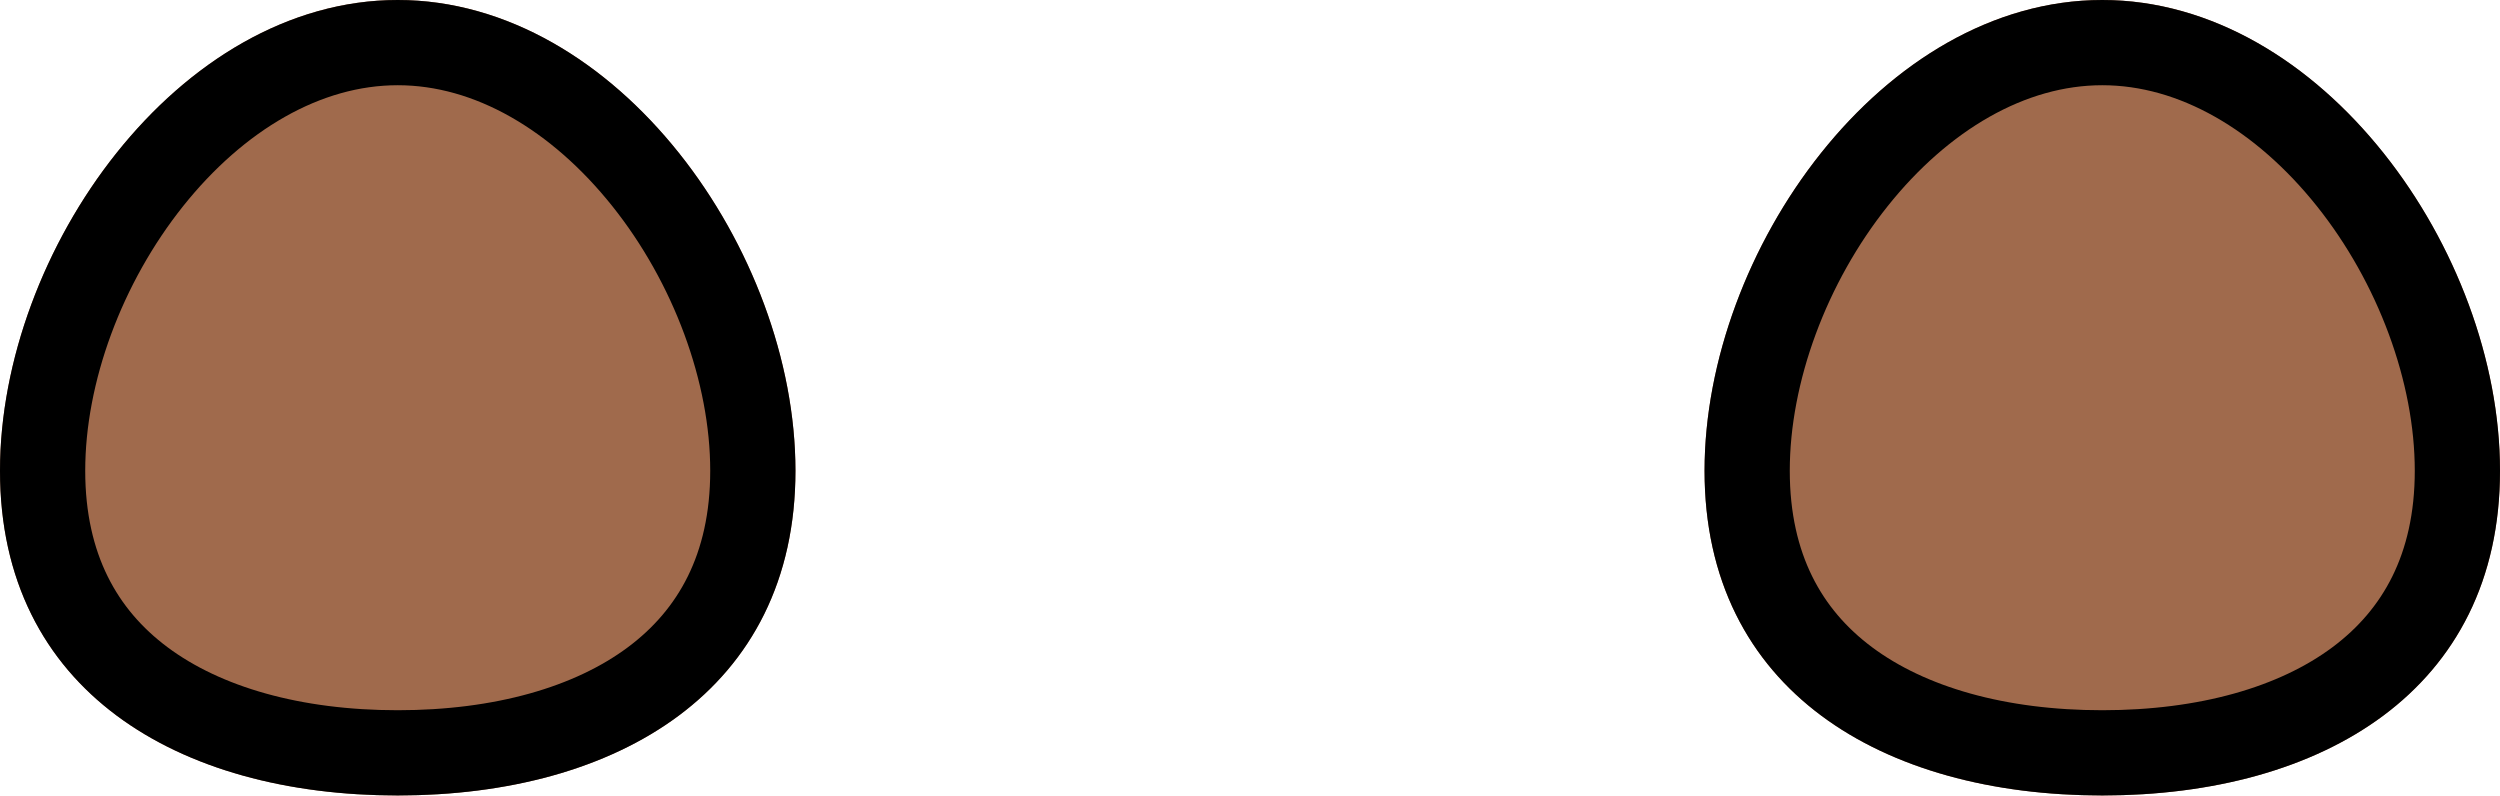
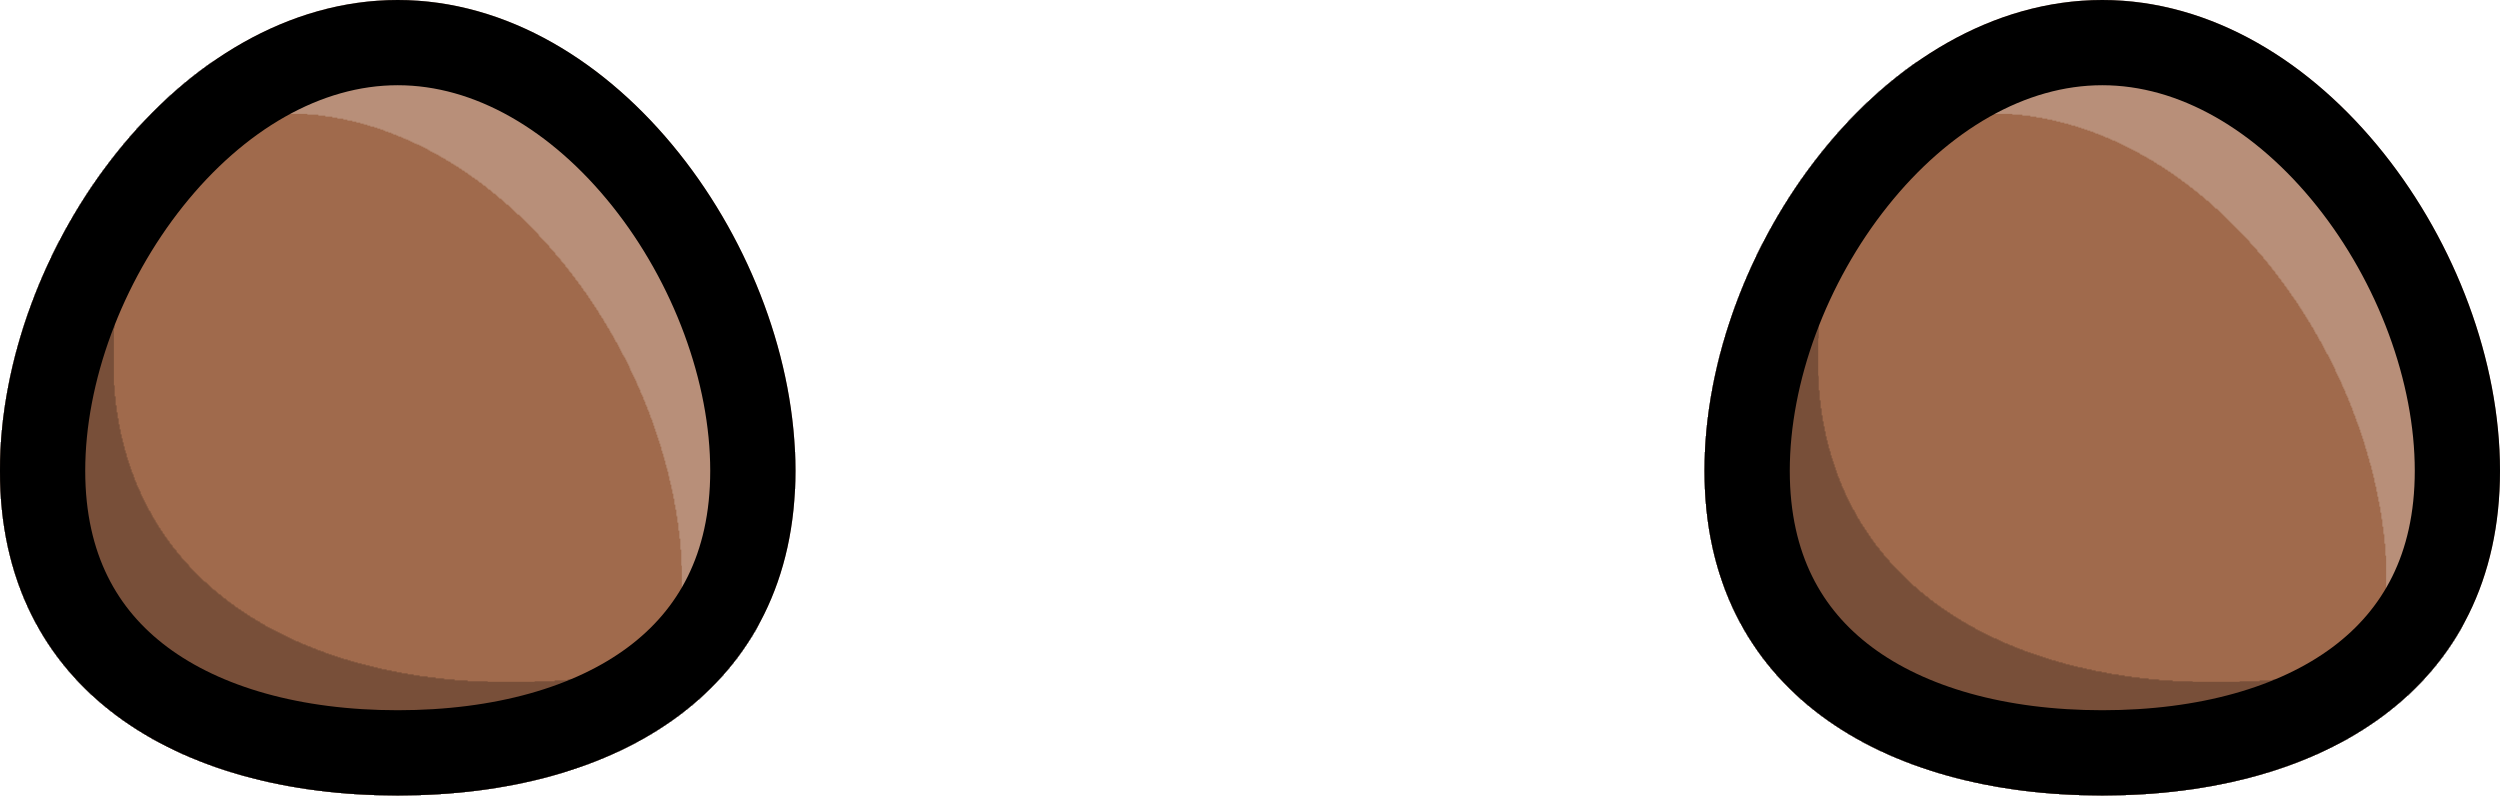
<svg xmlns="http://www.w3.org/2000/svg" width="704" height="224" viewBox="0 0 704 224" fill="none">
-   <path d="M224 132.564C224 194.42 173.856 224 112 224C50.144 224 0 194.42 0 132.564C0 70.708 50.144 0 112 0C173.856 0 224 70.708 224 132.564Z" fill="#A06A4C" data-colorable="skin" />
+   <g filter="url(#filter0_ears-teddy)">
+     <path d="M224 132.564C224 194.42 173.856 224 112 224C50.144 224 0 194.42 0 132.564C0 70.708 50.144 0 112 0C173.856 0 224 70.708 224 132.564Z" fill="#A06A4C" data-colorable="skin" />
+   </g>
  <path d="M112 12C138.171 12 163.031 27.022 181.814 50.569C200.577 74.091 212 104.644 212 132.563C212 159.811 201.167 179.063 184.019 191.861C166.43 204.989 141.217 212 112 212C82.784 212 57.57 204.989 39.981 191.861C22.833 179.063 12 159.811 12 132.563C12 104.644 23.423 74.091 42.185 50.569C60.969 27.022 85.829 12 112 12Z" stroke="black" stroke-width="24" />
-   <path d="M480 132.564C480 194.42 530.144 224 592 224C653.856 224 704 194.42 704 132.564C704 70.708 653.856 0 592 0C530.144 0 480 70.708 480 132.564Z" fill="#A06A4C" data-colorable="skin" />
+   <g filter="url(#filter1_ears-teddy)">
+     <path d="M480 132.564C480 194.42 530.144 224 592 224C653.856 224 704 194.42 704 132.564C704 70.708 653.856 0 592 0C530.144 0 480 70.708 480 132.564Z" fill="#A06A4C" data-colorable="skin" />
+   </g>
  <path d="M592 12C565.829 12 540.969 27.022 522.186 50.569C503.423 74.091 492 104.644 492 132.563C492 159.811 502.833 179.063 519.981 191.861C537.57 204.989 562.783 212 592 212C621.217 212 646.43 204.989 664.019 191.861C681.167 179.063 692 159.811 692 132.563C692 104.644 680.577 74.091 661.814 50.569C643.031 27.022 618.171 12 592 12Z" stroke="black" stroke-width="24" />
+   <defs>
+     <filter id="filter0_ears-teddy" x="0" y="0" width="224" height="224" filterUnits="userSpaceOnUse" color-interpolation-filters="sRGB">
+       <feFlood flood-opacity="0" result="BackgroundImageFix" />
+       <feBlend mode="normal" in="SourceGraphic" in2="BackgroundImageFix" result="shape" />
+       <feColorMatrix in="SourceAlpha" type="matrix" values="0 0 0 0 0 0 0 0 0 0 0 0 0 0 0 0 0 0 127 0" result="hardAlpha" />
+       <feOffset dx="-32" dy="32" />
+       <feComposite in2="hardAlpha" operator="arithmetic" k2="-1" k3="1" />
+       <feColorMatrix type="matrix" values="0 0 0 0 1 0 0 0 0 1 0 0 0 0 1 0 0 0 0.25 0" />
+       <feBlend mode="normal" in2="shape" result="effect1_innerShadow_207_1005" />
+       <feColorMatrix in="SourceAlpha" type="matrix" values="0 0 0 0 0 0 0 0 0 0 0 0 0 0 0 0 0 0 127 0" result="hardAlpha" />
+       <feOffset dx="32" dy="-32" />
+       <feComposite in2="hardAlpha" operator="arithmetic" k2="-1" k3="1" />
+       <feColorMatrix type="matrix" values="0 0 0 0 0 0 0 0 0 0 0 0 0 0 0 0 0 0 0.25 0" />
+       <feBlend mode="normal" in2="effect1_innerShadow_207_1005" result="effect2_innerShadow_207_1005" />
+     </filter>
+     <filter id="filter1_ears-teddy" x="480" y="0" width="224" height="224" filterUnits="userSpaceOnUse" color-interpolation-filters="sRGB">
+       <feFlood flood-opacity="0" result="BackgroundImageFix" />
+       <feBlend mode="normal" in="SourceGraphic" in2="BackgroundImageFix" result="shape" />
+       <feColorMatrix in="SourceAlpha" type="matrix" values="0 0 0 0 0 0 0 0 0 0 0 0 0 0 0 0 0 0 127 0" result="hardAlpha" />
+       <feOffset dx="-32" dy="32" />
+       <feComposite in2="hardAlpha" operator="arithmetic" k2="-1" k3="1" />
+       <feColorMatrix type="matrix" values="0 0 0 0 1 0 0 0 0 1 0 0 0 0 1 0 0 0 0.25 0" />
+       <feBlend mode="normal" in2="shape" result="effect1_innerShadow_207_1005" />
+       <feColorMatrix in="SourceAlpha" type="matrix" values="0 0 0 0 0 0 0 0 0 0 0 0 0 0 0 0 0 0 127 0" result="hardAlpha" />
+       <feOffset dx="32" dy="-32" />
+       <feComposite in2="hardAlpha" operator="arithmetic" k2="-1" k3="1" />
+       <feColorMatrix type="matrix" values="0 0 0 0 0 0 0 0 0 0 0 0 0 0 0 0 0 0 0.25 0" />
+       <feBlend mode="normal" in2="effect1_innerShadow_207_1005" result="effect2_innerShadow_207_1005" />
+     </filter>
+   </defs>
</svg>
